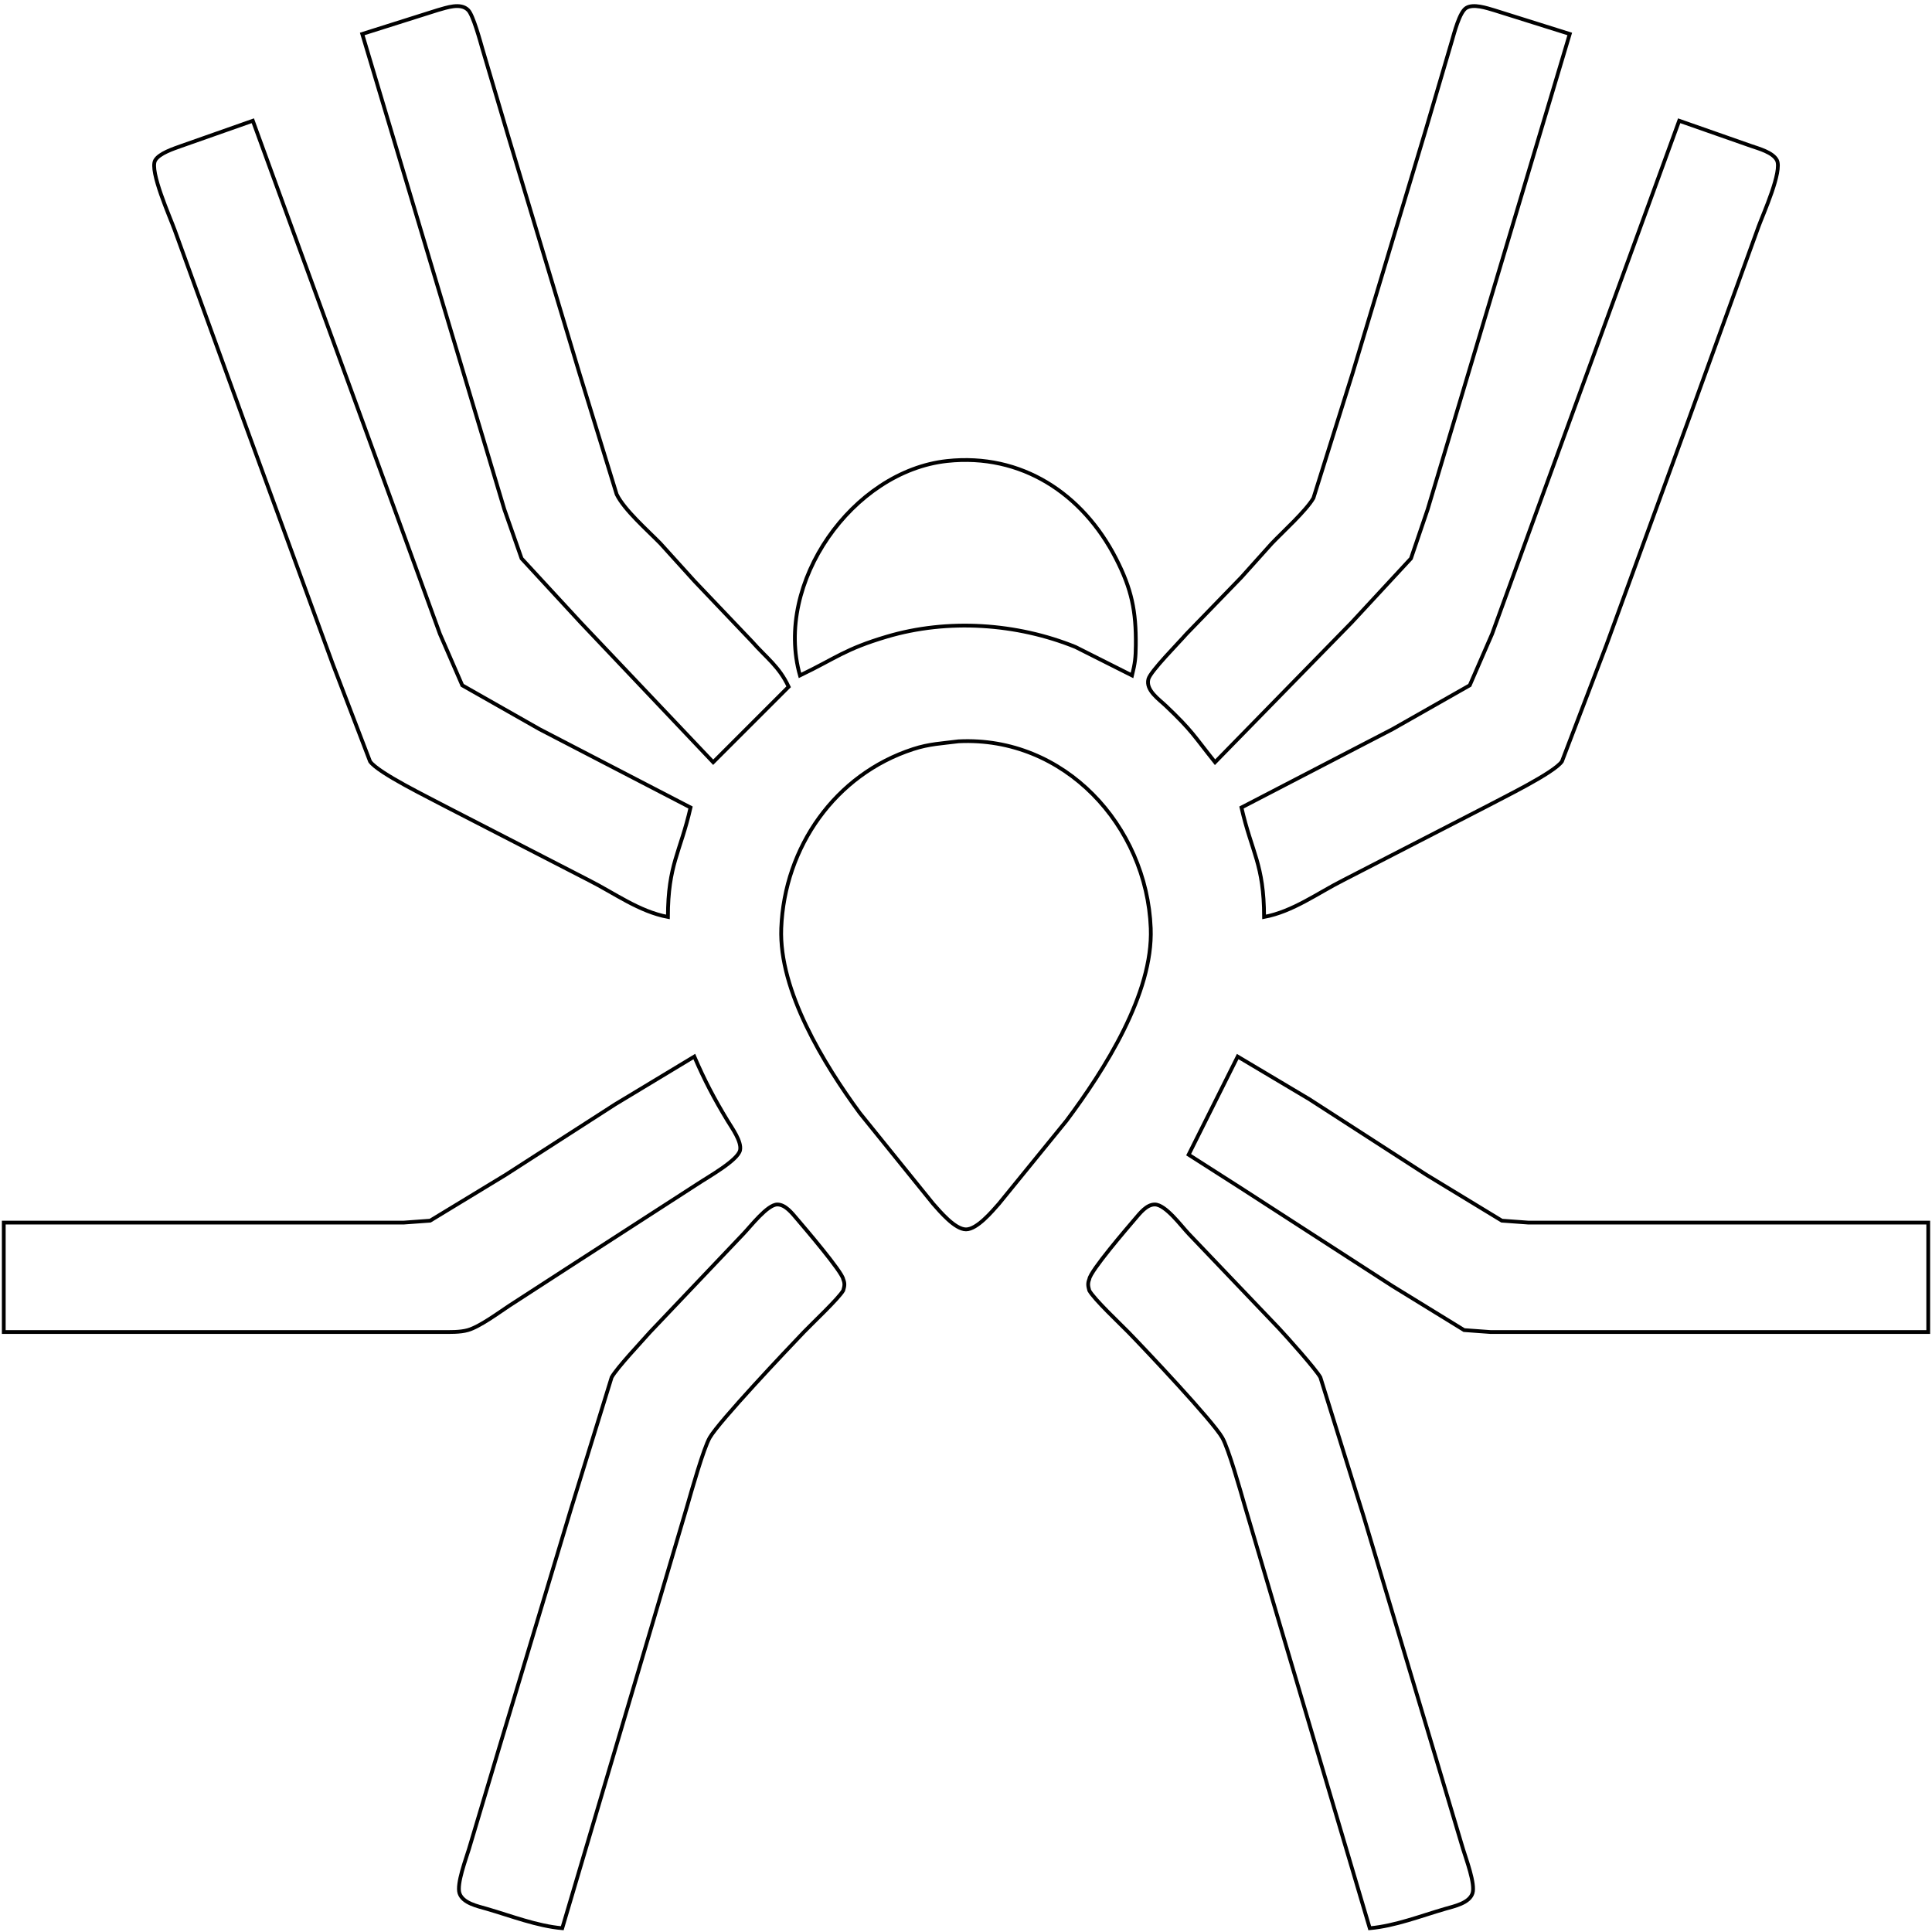
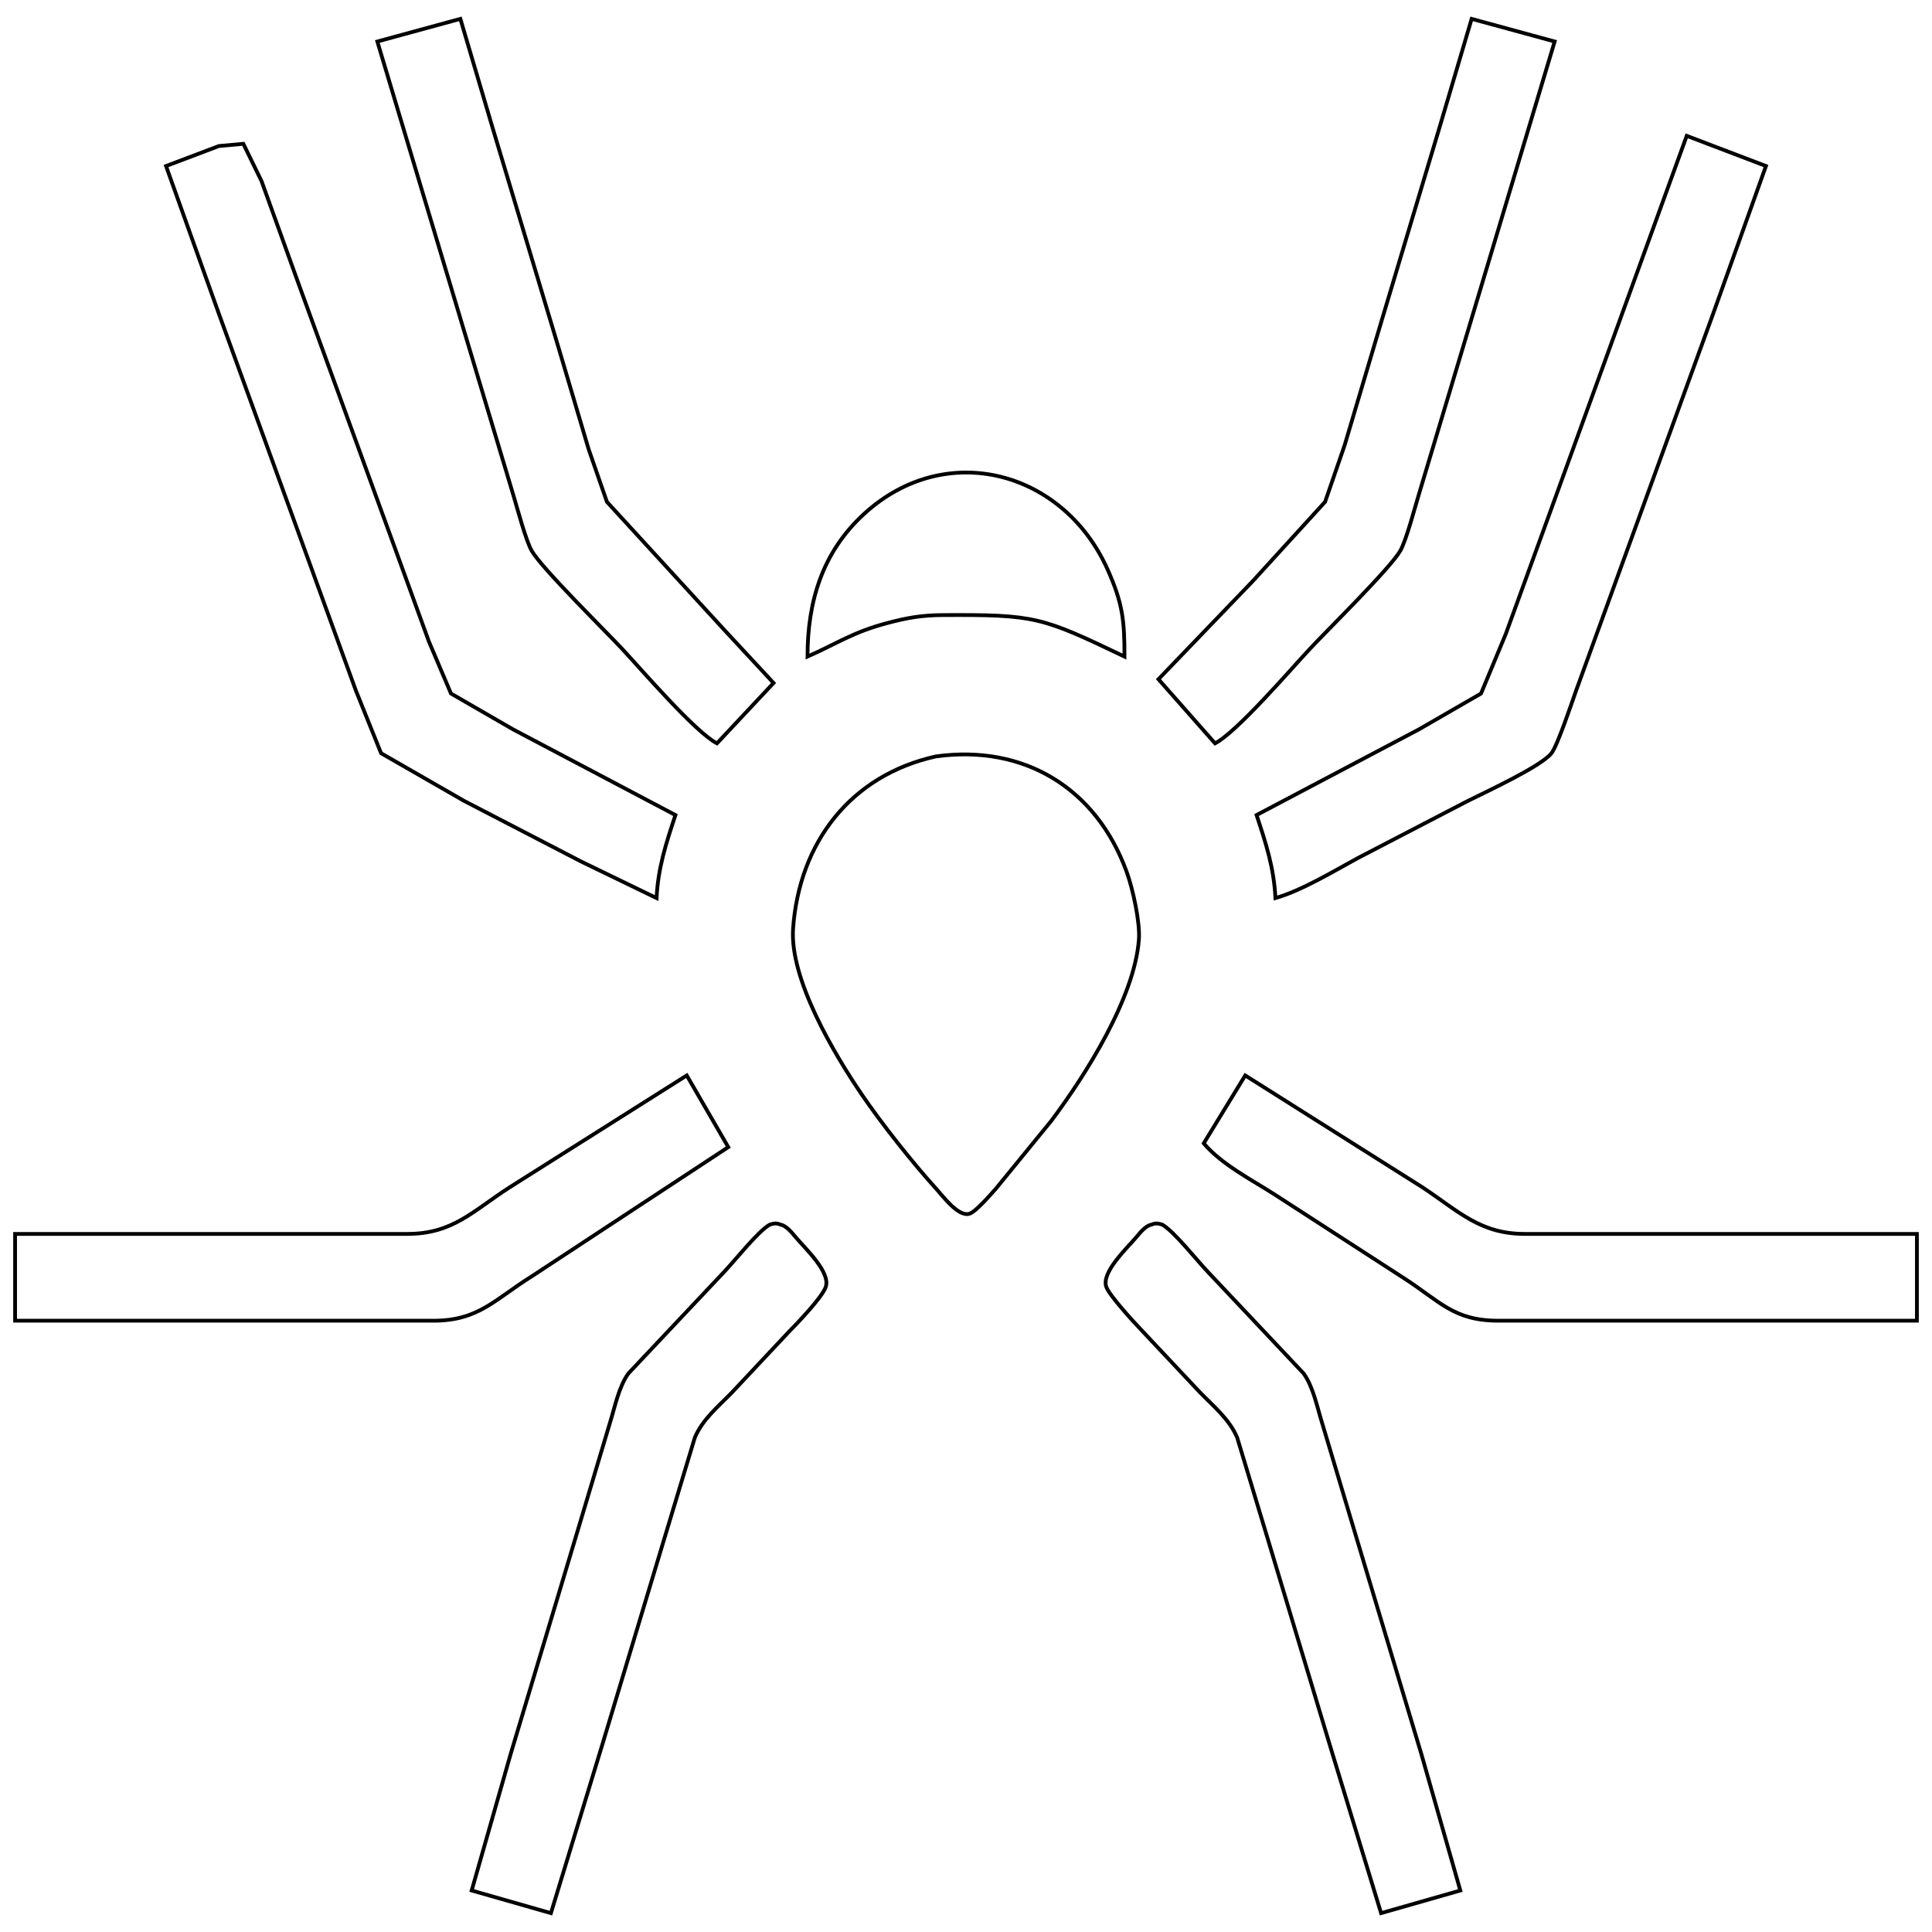
<svg xmlns="http://www.w3.org/2000/svg" width="135.45mm" height="135.45mm" viewBox="0 0 512 512">
-   <path id="Selection" fill="none" stroke="black" stroke-width="1" d="M 96.00,9.00            C 96.00,9.00 124.98,106.00 124.98,106.00              124.98,106.00 133.66,135.00 133.66,135.00              133.66,135.00 138.22,148.00 138.22,148.00              138.22,148.00 153.91,165.00 153.91,165.00              153.91,165.00 189.00,202.00 189.00,202.00              189.00,202.00 209.00,182.00 209.00,182.00              206.43,176.56 203.18,174.42 199.28,170.00              199.28,170.00 184.04,154.00 184.04,154.00              184.04,154.00 174.99,144.00 174.99,144.00              171.60,140.53 165.43,135.13 163.42,131.00              163.42,131.00 153.58,99.00 153.58,99.00              153.58,99.00 134.66,36.00 134.66,36.00              134.66,36.00 127.86,13.00 127.86,13.00              127.26,10.91 125.38,3.96 124.07,2.68              122.08,0.63 118.32,2.04 116.00,2.68              116.00,2.68 96.00,9.00 96.00,9.00 Z            M 322.00,202.00            C 322.00,202.00 358.17,165.00 358.17,165.00              358.17,165.00 373.92,148.00 373.92,148.00              373.92,148.00 378.34,135.00 378.34,135.00              378.34,135.00 387.02,106.00 387.02,106.00              387.02,106.00 416.00,9.00 416.00,9.00              416.00,9.00 396.00,2.72 396.00,2.72              394.02,2.14 390.45,0.92 388.56,2.11              386.75,3.25 385.35,8.88 384.72,11.00              384.72,11.00 377.66,35.00 377.66,35.00              377.66,35.00 358.42,99.00 358.42,99.00              358.42,99.00 348.07,132.00 348.07,132.00              346.10,135.39 340.02,140.88 337.04,144.00              337.04,144.00 328.96,153.00 328.96,153.00              328.96,153.00 314.42,168.00 314.42,168.00              312.45,170.28 304.88,177.89 304.34,179.96              303.56,182.92 307.14,185.31 309.00,187.09              316.05,193.80 316.32,194.90 322.00,202.00 Z            M 177.00,243.00            C 177.04,229.02 180.25,226.05 183.00,214.00              183.00,214.00 143.00,193.25 143.00,193.25              143.00,193.25 122.50,181.61 122.50,181.61              122.50,181.61 116.58,168.00 116.58,168.00              116.58,168.00 105.31,137.00 105.31,137.00              105.31,137.00 83.05,76.00 83.05,76.00              83.05,76.00 67.00,32.00 67.00,32.00              67.00,32.00 48.00,38.69 48.00,38.69              46.06,39.39 42.16,40.64 41.12,42.50              39.56,45.29 45.10,57.61 46.31,61.00              46.31,61.00 64.81,112.00 64.81,112.00              64.81,112.00 88.19,176.00 88.19,176.00              88.19,176.00 98.07,201.79 98.07,201.79              100.23,204.87 113.83,211.44 118.00,213.69              118.00,213.69 156.00,233.25 156.00,233.25              162.85,236.70 169.35,241.57 177.00,243.00 Z            M 445.00,32.00            C 445.00,32.00 428.95,76.00 428.95,76.00              428.95,76.00 406.69,137.00 406.69,137.00              406.69,137.00 395.42,168.00 395.42,168.00              395.42,168.00 389.50,181.61 389.50,181.61              389.50,181.61 369.00,193.25 369.00,193.25              369.00,193.25 329.00,214.00 329.00,214.00              331.75,226.05 334.96,229.02 335.00,243.00              342.65,241.57 349.15,236.70 356.00,233.25              356.00,233.25 394.00,213.69 394.00,213.69              398.17,211.44 411.77,204.87 413.93,201.79              413.93,201.79 425.69,171.00 425.69,171.00              425.69,171.00 447.58,111.00 447.58,111.00              447.58,111.00 466.05,60.00 466.05,60.00              467.27,56.67 472.42,45.28 470.88,42.42              469.76,40.35 466.09,39.39 464.00,38.66              464.00,38.66 445.00,32.00 445.00,32.00 Z            M 212.00,179.00            C 221.62,174.37 223.89,172.02 235.00,168.72              251.16,163.92 269.41,165.14 285.00,171.45              285.00,171.45 300.00,179.00 300.00,179.00              300.81,175.69 300.96,174.41 301.00,171.00              301.10,161.97 299.90,156.10 295.74,148.00              286.91,130.79 270.66,120.06 251.00,122.17              225.89,124.87 205.06,154.56 212.00,179.00 Z            M 254.00,196.46            C 249.61,197.03 246.30,197.12 242.00,198.52              221.33,205.23 207.88,224.50 207.04,246.00              206.40,262.54 218.40,282.11 227.88,295.00              227.88,295.00 247.28,319.00 247.28,319.00              249.11,321.07 253.07,325.80 256.00,325.80              258.93,325.80 262.89,321.07 264.72,319.00              264.72,319.00 282.63,297.00 282.63,297.00              292.63,283.61 305.63,263.33 304.96,246.00              303.90,218.81 282.06,195.04 254.00,196.46 Z            M 1.00,324.00            C 1.00,324.00 1.00,353.00 1.00,353.00              1.00,353.00 117.00,353.00 117.00,353.00              119.18,353.00 121.92,353.09 124.00,352.49              127.12,351.60 132.11,347.91 135.00,346.00              135.00,346.00 153.00,334.34 153.00,334.34              153.00,334.34 185.00,313.67 185.00,313.67              187.45,312.03 195.60,307.49 196.13,304.79              196.58,302.48 193.98,298.94 192.81,297.00              189.28,291.18 186.69,286.26 184.00,280.00              184.00,280.00 163.00,292.67 163.00,292.67              163.00,292.67 134.00,311.34 134.00,311.34              134.00,311.34 114.00,323.49 114.00,323.49              114.00,323.49 107.00,324.00 107.00,324.00              107.00,324.00 1.00,324.00 1.00,324.00 Z            M 328.00,280.00            C 328.00,280.00 315.00,306.00 315.00,306.00              315.00,306.00 329.00,314.95 329.00,314.95              329.00,314.95 369.00,340.81 369.00,340.81              369.00,340.81 388.00,352.49 388.00,352.49              388.00,352.49 395.00,353.00 395.00,353.00              395.00,353.00 511.00,353.00 511.00,353.00              511.00,353.00 511.00,324.00 511.00,324.00              511.00,324.00 405.00,324.00 405.00,324.00              405.00,324.00 398.00,323.49 398.00,323.49              398.00,323.49 378.00,311.33 378.00,311.33              378.00,311.33 347.00,291.31 347.00,291.31              347.00,291.31 328.00,280.00 328.00,280.00 Z            M 149.00,511.00            C 149.00,511.00 173.28,429.00 173.28,429.00              173.28,429.00 182.14,399.00 182.14,399.00              183.24,395.18 186.44,383.86 188.08,381.00              190.59,376.64 208.40,357.85 213.04,353.00              215.14,350.80 222.23,344.14 223.46,342.00              223.78,340.90 223.96,340.21 223.46,339.00              223.21,337.07 213.20,325.36 211.20,323.02              209.94,321.55 208.15,319.20 206.00,319.20              203.35,319.20 198.88,325.06 196.99,327.00              196.99,327.00 172.28,353.00 172.28,353.00              169.84,355.77 163.59,362.37 162.09,365.00              162.09,365.00 151.28,400.00 151.28,400.00              151.28,400.00 132.34,463.00 132.34,463.00              132.34,463.00 124.28,490.00 124.28,490.00              123.49,492.63 120.97,499.27 121.77,501.73              122.64,504.38 126.64,505.17 129.00,505.86              135.52,507.75 142.23,510.39 149.00,511.00 Z            M 363.00,511.00            C 369.77,510.39 376.48,507.75 383.00,505.86              385.36,505.17 389.36,504.38 390.23,501.73              391.03,499.27 388.51,492.63 387.72,490.00              387.72,490.00 379.66,463.00 379.66,463.00              379.66,463.00 361.42,402.00 361.42,402.00              361.42,402.00 349.91,365.00 349.91,365.00              348.65,362.78 341.06,354.30 338.91,352.00              338.91,352.00 315.04,327.00 315.04,327.00              313.05,324.92 308.90,319.20 306.02,319.20              303.85,319.20 302.08,321.53 300.80,323.02              298.71,325.47 288.92,336.83 288.67,339.00              288.19,340.19 288.38,340.92 288.67,342.00              289.98,344.35 296.79,350.75 298.99,353.00              303.59,357.72 321.41,376.59 323.92,381.00              325.59,383.93 328.75,395.13 329.86,399.00              329.86,399.00 338.72,429.00 338.72,429.00              338.72,429.00 363.00,511.00 363.00,511.00 Z" />
+   <path id="Selection" fill="none" stroke="black" stroke-width="1" d="M 100.00,11.00            C 100.00,11.00 127.58,103.00 127.58,103.00              127.58,103.00 135.98,131.00 135.98,131.00              137.05,134.51 139.34,143.26 140.93,146.00              143.63,150.66 160.30,167.05 164.91,172.00              170.11,177.58 184.27,194.05 190.00,197.00              190.00,197.00 205.00,181.00 205.00,181.00              205.00,181.00 192.01,167.00 192.01,167.00              192.01,167.00 160.84,133.00 160.84,133.00              160.84,133.00 155.98,119.00 155.98,119.00              155.98,119.00 147.98,92.00 147.98,92.00              147.98,92.00 130.58,34.00 130.58,34.00              130.58,34.00 122.00,5.00 122.00,5.00              122.00,5.00 100.00,11.00 100.00,11.00 Z            M 390.00,5.00            C 390.00,5.00 381.72,33.00 381.72,33.00              381.72,33.00 366.14,85.00 366.14,85.00              366.14,85.00 356.34,118.00 356.34,118.00              356.34,118.00 351.16,133.00 351.16,133.00              351.16,133.00 332.00,154.00 332.00,154.00              332.00,154.00 307.00,180.00 307.00,180.00              307.00,180.00 322.00,197.00 322.00,197.00              327.73,194.05 341.89,177.58 347.09,172.00              351.70,167.05 368.37,150.66 371.07,146.00              372.66,143.26 374.95,134.51 376.02,131.00              376.02,131.00 384.42,103.00 384.42,103.00              384.42,103.00 412.00,11.00 412.00,11.00              412.00,11.00 390.00,5.00 390.00,5.00 Z            M 447.00,36.00            C 447.00,36.00 410.69,136.00 410.69,136.00              410.69,136.00 399.05,168.00 399.05,168.00              399.05,168.00 392.49,183.79 392.49,183.79              392.49,183.79 376.00,193.31 376.00,193.31              376.00,193.31 333.00,216.00 333.00,216.00              335.48,223.45 337.63,230.07 338.00,238.00              345.02,236.00 353.48,230.84 360.00,227.31              360.00,227.31 389.00,212.25 389.00,212.25              393.72,209.88 408.40,203.12 411.16,199.61              412.75,197.59 416.57,186.15 417.69,183.00              417.69,183.00 429.69,150.00 429.69,150.00              429.69,150.00 454.05,83.00 454.05,83.00              454.05,83.00 468.00,44.00 468.00,44.00              468.00,44.00 447.00,36.00 447.00,36.00 Z            M 44.00,44.00            C 44.00,44.00 57.95,83.00 57.95,83.00              57.95,83.00 82.31,150.00 82.31,150.00              82.31,150.00 94.31,183.00 94.31,183.00              94.31,183.00 100.99,199.61 100.99,199.61              100.99,199.61 123.00,212.25 123.00,212.25              123.00,212.25 154.00,228.31 154.00,228.31              154.00,228.31 174.00,238.00 174.00,238.00              174.37,230.07 176.52,223.45 179.00,216.00              179.00,216.00 136.00,193.31 136.00,193.31              136.00,193.31 119.51,183.79 119.51,183.79              119.51,183.79 113.66,170.00 113.66,170.00              113.66,170.00 105.66,148.00 105.66,148.00              105.66,148.00 79.05,75.00 79.05,75.00              79.05,75.00 69.31,48.00 69.31,48.00              69.31,48.00 64.49,38.11 64.49,38.11              64.49,38.11 58.00,38.70 58.00,38.70              58.00,38.70 44.00,44.00 44.00,44.00 Z            M 214.00,174.00            C 221.99,170.45 226.01,167.55 235.00,165.15              240.50,163.69 244.30,163.03 250.00,163.00              274.35,162.89 275.94,163.44 298.00,174.00              298.00,164.42 297.54,159.94 293.56,151.00              281.90,124.78 250.71,116.32 229.01,136.17              217.90,146.34 214.00,159.42 214.00,174.00 Z            M 248.00,200.46            C 225.39,205.50 211.83,223.27 210.18,246.00              209.21,259.40 221.02,279.22 228.34,290.00              233.58,297.70 241.82,308.12 248.07,315.00              249.88,316.98 253.93,322.52 256.87,321.66              258.61,321.16 262.57,316.49 263.93,315.00              263.93,315.00 278.63,297.00 278.63,297.00              287.75,284.83 300.65,264.42 301.82,249.00              302.17,244.37 300.18,235.43 298.56,231.00              290.46,208.78 271.31,197.24 248.00,200.46 Z            M 4.00,327.00            C 4.00,327.00 4.00,350.00 4.00,350.00              4.00,350.00 115.00,350.00 115.00,350.00              126.90,349.98 131.17,344.30 141.00,338.19              141.00,338.19 193.00,304.00 193.00,304.00              193.00,304.00 182.00,285.00 182.00,285.00              182.00,285.00 135.00,314.69 135.00,314.69              125.25,320.97 120.03,326.98 108.00,327.00              108.00,327.00 4.00,327.00 4.00,327.00 Z            M 330.00,285.00            C 330.00,285.00 319.00,303.00 319.00,303.00              323.76,308.62 331.77,312.68 338.00,316.69              338.00,316.69 372.00,338.69 372.00,338.69              381.61,344.88 385.21,349.98 397.00,350.00              397.00,350.00 508.00,350.00 508.00,350.00              508.00,350.00 508.00,327.00 508.00,327.00              508.00,327.00 404.00,327.00 404.00,327.00              392.21,326.98 386.50,320.97 377.00,314.67              377.00,314.67 330.00,285.00 330.00,285.00 Z            M 125.00,501.00            C 125.00,501.00 146.00,507.00 146.00,507.00              146.00,507.00 159.42,463.00 159.42,463.00              159.42,463.00 176.28,407.00 176.28,407.00              176.28,407.00 184.13,381.00 184.13,381.00              186.15,376.16 190.40,372.68 193.99,369.00              193.99,369.00 209.00,353.00 209.00,353.00              211.23,350.74 217.97,343.73 218.85,341.00              220.09,337.12 213.49,330.95 211.00,328.02              209.99,326.83 208.39,324.77 206.83,324.54              205.72,324.03 204.99,324.25 203.99,324.54              200.94,326.24 194.72,334.11 191.96,337.00              191.96,337.00 166.51,364.00 166.51,364.00              163.98,367.55 162.97,372.80 161.66,377.00              161.66,377.00 152.98,406.00 152.98,406.00              152.98,406.00 135.28,465.00 135.28,465.00              135.28,465.00 125.00,501.00 125.00,501.00 Z            M 366.00,507.00            C 366.00,507.00 387.00,501.00 387.00,501.00              387.00,501.00 376.72,465.00 376.72,465.00              376.72,465.00 359.02,406.00 359.02,406.00              359.02,406.00 350.34,377.00 350.34,377.00              349.03,372.80 348.02,367.55 345.49,364.00              345.49,364.00 320.04,337.00 320.04,337.00              317.28,334.11 311.06,326.24 308.01,324.54              307.01,324.25 306.28,324.03 305.17,324.54              303.61,324.77 302.01,326.83 301.00,328.02              298.53,330.92 291.88,337.15 293.16,341.00              293.88,343.16 300.20,350.08 302.04,352.00              302.04,352.00 318.01,369.00 318.01,369.00              321.60,372.68 325.85,376.16 327.87,381.00              327.87,381.00 335.72,407.00 335.72,407.00              335.72,407.00 352.58,463.00 352.58,463.00              352.58,463.00 366.00,507.00 366.00,507.00 Z" />
</svg>
